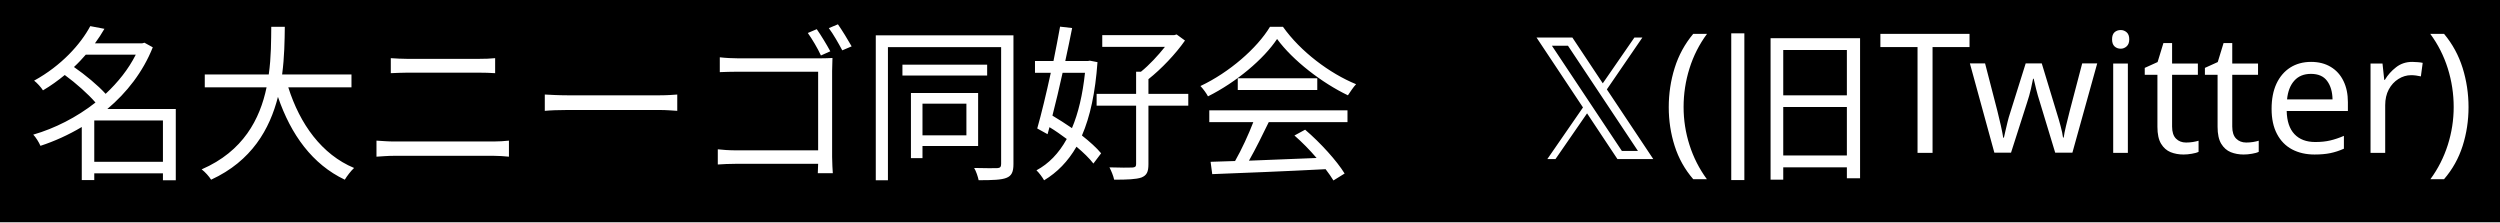
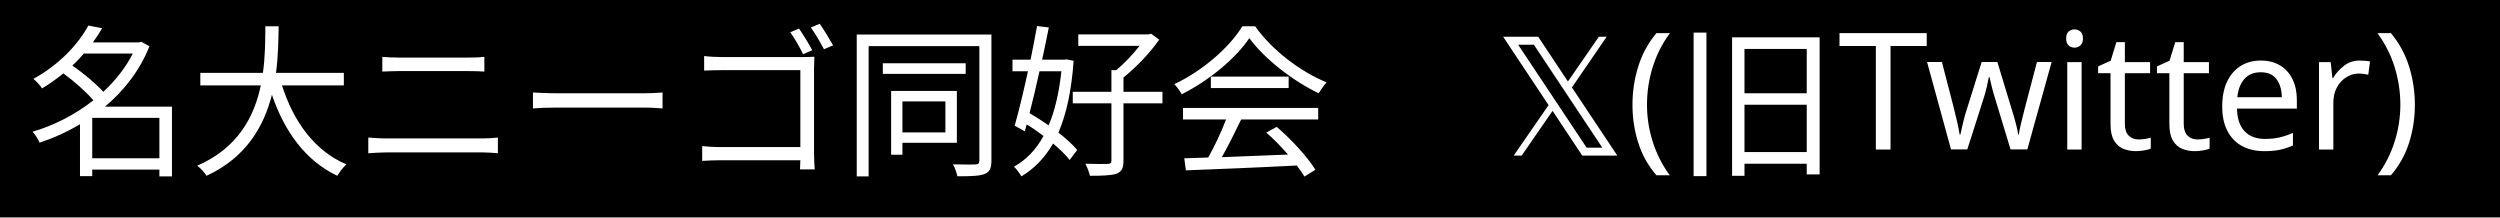
- <svg xmlns="http://www.w3.org/2000/svg" width="450" height="40" viewBox="0 0 450 40">
-   <rect x="0" y="0" width="450" height="40" fill="black" />
+ <svg xmlns="http://www.w3.org/2000/svg" width="460" height="40" viewBox="0 0 460 40">
+   <rect x="0" y="0" width="460" height="40" fill="black" />
  <text x="5" y="30" font-family="Verdana" font-size="30" fill="white">
     名大ニーゴ同好会　𝕏(旧Twitter)
  </text>
</svg>
